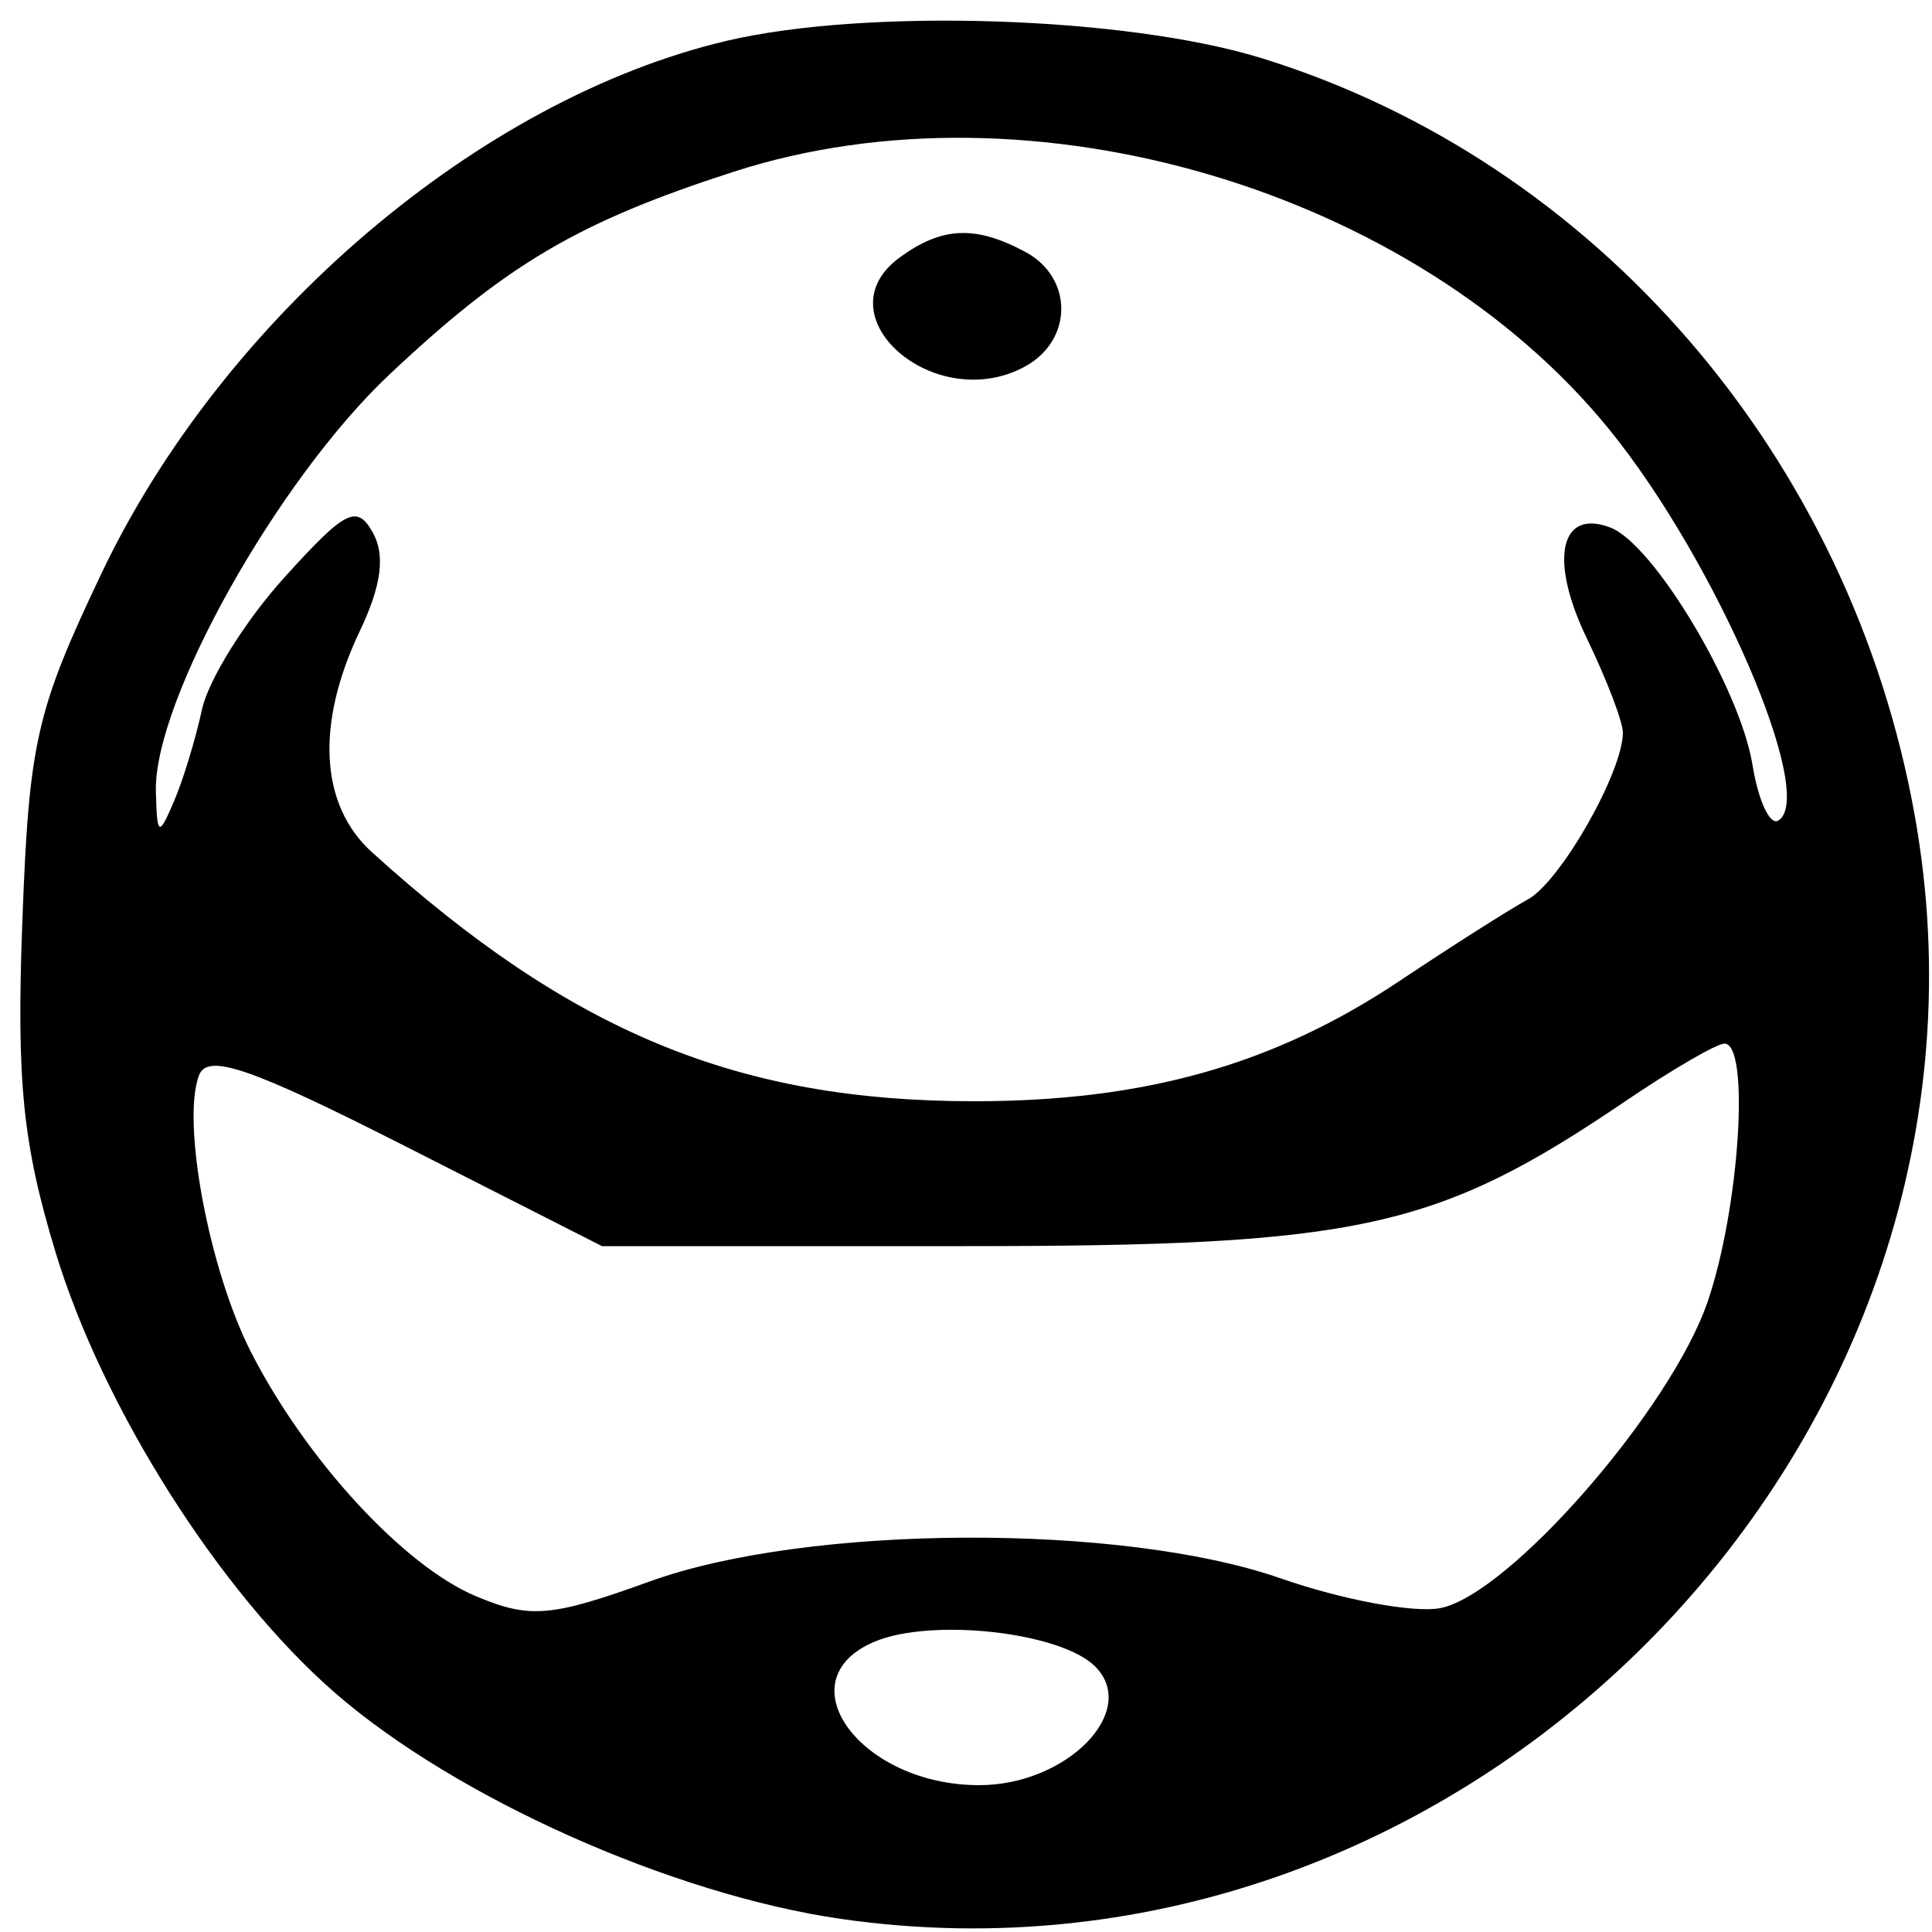
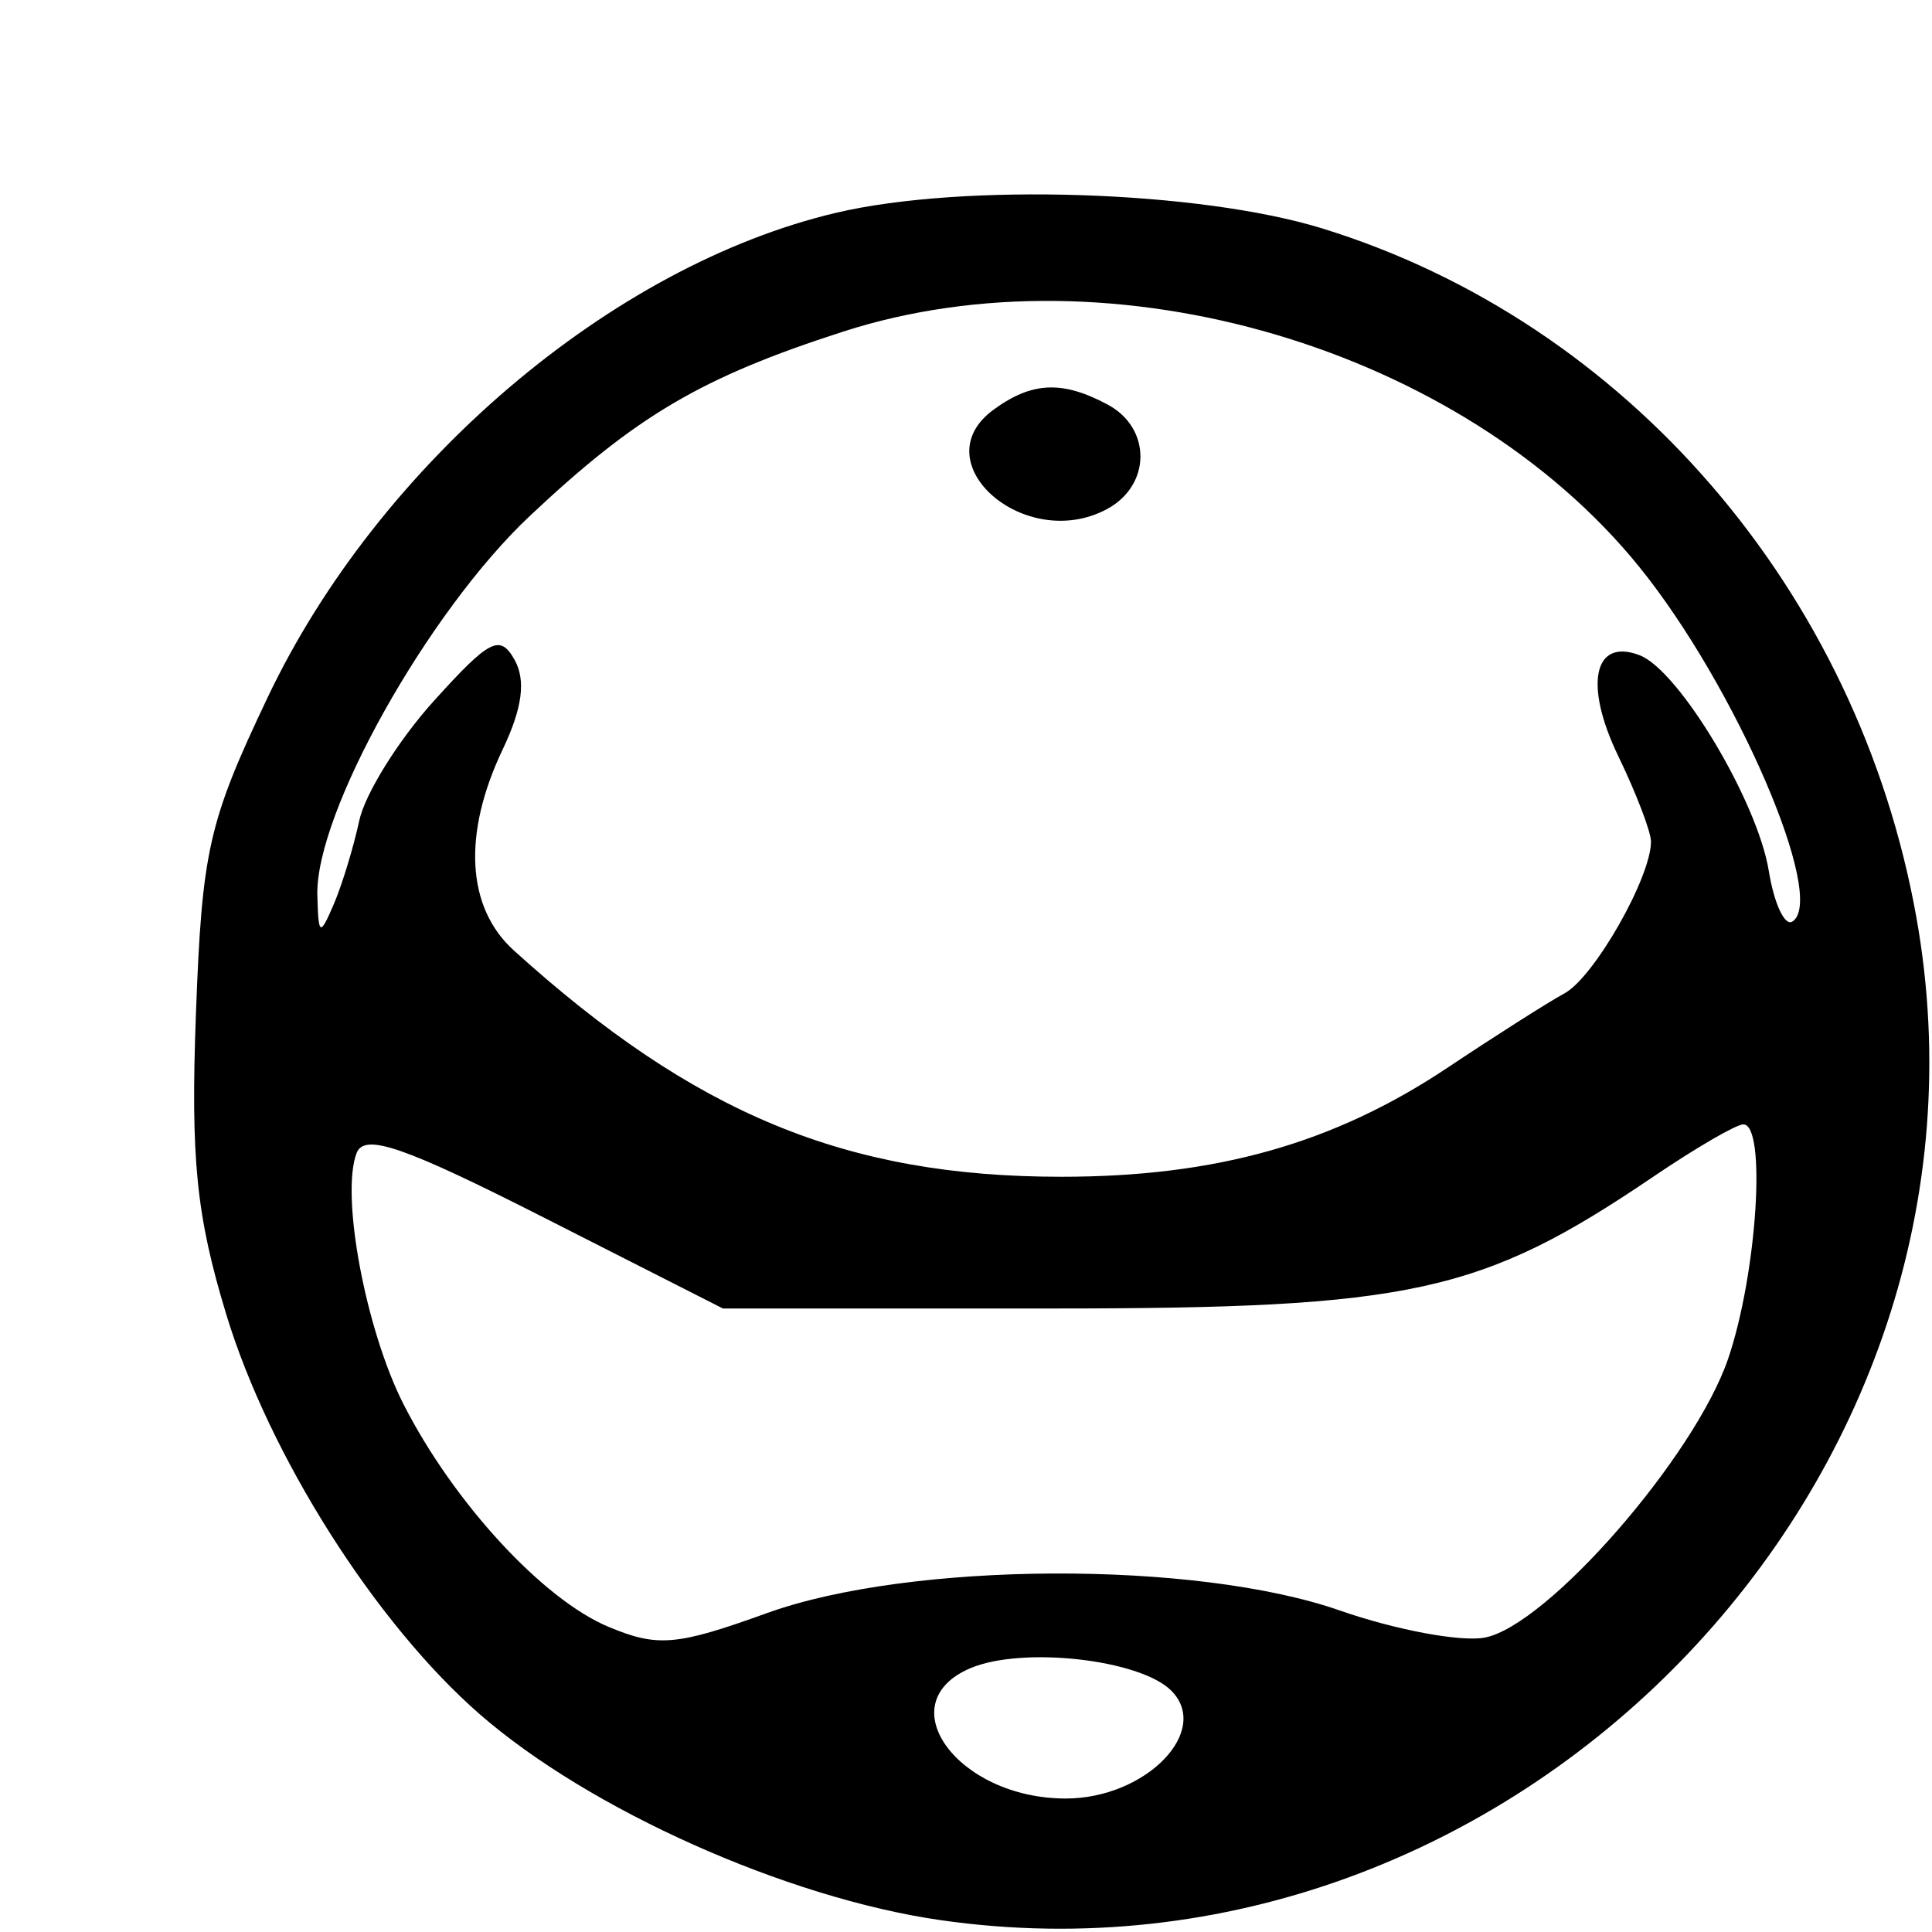
- <svg xmlns="http://www.w3.org/2000/svg" viewBox="0 0 100 100">
+ <svg xmlns="http://www.w3.org/2000/svg" viewBox="-10 -10 110 110">
  <g class="layer">
    <path d="m37.628 2.11c-12.796 3.005-26.082 14.325-32.388 27.595-3.374 7.099-3.738 8.706-4.084 17.998-0.308 8.278 0.017 11.508 1.722 17.12 2.447 8.057 8.502 17.607 14.444 22.784 6.245 5.44 17.468 10.456 26.215 11.716 32.516 4.685 61.325-24.91 55.574-57.09-3.323-18.596-16.495-33.874-33.816-39.224-7-2.162-20.43-2.598-27.667-0.899m0.372 6.772c-8.064 2.603-11.749 4.771-17.833 10.493-5.798 5.452-12.224 16.924-12.099 21.597 0.061 2.309 0.142 2.355 0.928 0.528 0.474-1.1 1.13-3.249 1.458-4.775 0.328-1.527 2.239-4.593 4.246-6.814 3.179-3.519 3.771-3.821 4.597-2.344 0.654 1.168 0.445 2.751-0.674 5.098-2.295 4.812-2.065 9.006 0.627 11.444 10.291 9.318 18.932 12.891 31.174 12.891 8.827 0 15.517-1.89 22-6.215 2.709-1.807 5.705-3.712 6.66-4.233 1.687-0.922 4.916-6.593 4.916-8.634 0-0.558-0.839-2.752-1.865-4.875-1.966-4.069-1.397-6.741 1.221-5.736 2.241 0.859 6.71 8.325 7.352 12.28 0.301 1.856 0.903 3.154 1.337 2.885 2.027-1.253-3.236-13.444-8.729-20.217-10.092-12.446-29.991-18.318-45.316-13.373m8.569 4.444c-4.099 2.997 1.784 8.161 6.452 5.663 2.527-1.353 2.552-4.612 0.045-5.954-2.583-1.382-4.316-1.304-6.497 0.291m-36.266 42.326c-0.92 2.399 0.519 10.079 2.684 14.323 2.849 5.585 7.923 11.089 11.659 12.65 2.8 1.17 3.87 1.078 9.016-0.78 8.157-2.945 24.396-3.02 32.619-0.151 3.18 1.109 6.896 1.804 8.258 1.543 3.561-0.68 11.954-10.3 13.855-15.88 1.648-4.837 2.196-13.371 0.856-13.339-0.412 0.01-2.707 1.344-5.098 2.965-9.817 6.653-13.762 7.517-34.322 7.517h-18.67l-10.149-5.154c-8.024-4.075-10.265-4.848-10.708-3.694m34.947 29.328c-4.692 1.993-0.721 7.42 5.429 7.42 4.551 0 8.307-3.843 6.005-6.145-1.783-1.782-8.48-2.529-11.434-1.275" fill-rule="evenodd" stroke-dasharray="null" stroke-linecap="null" stroke-linejoin="round" />
  </g>
</svg>
